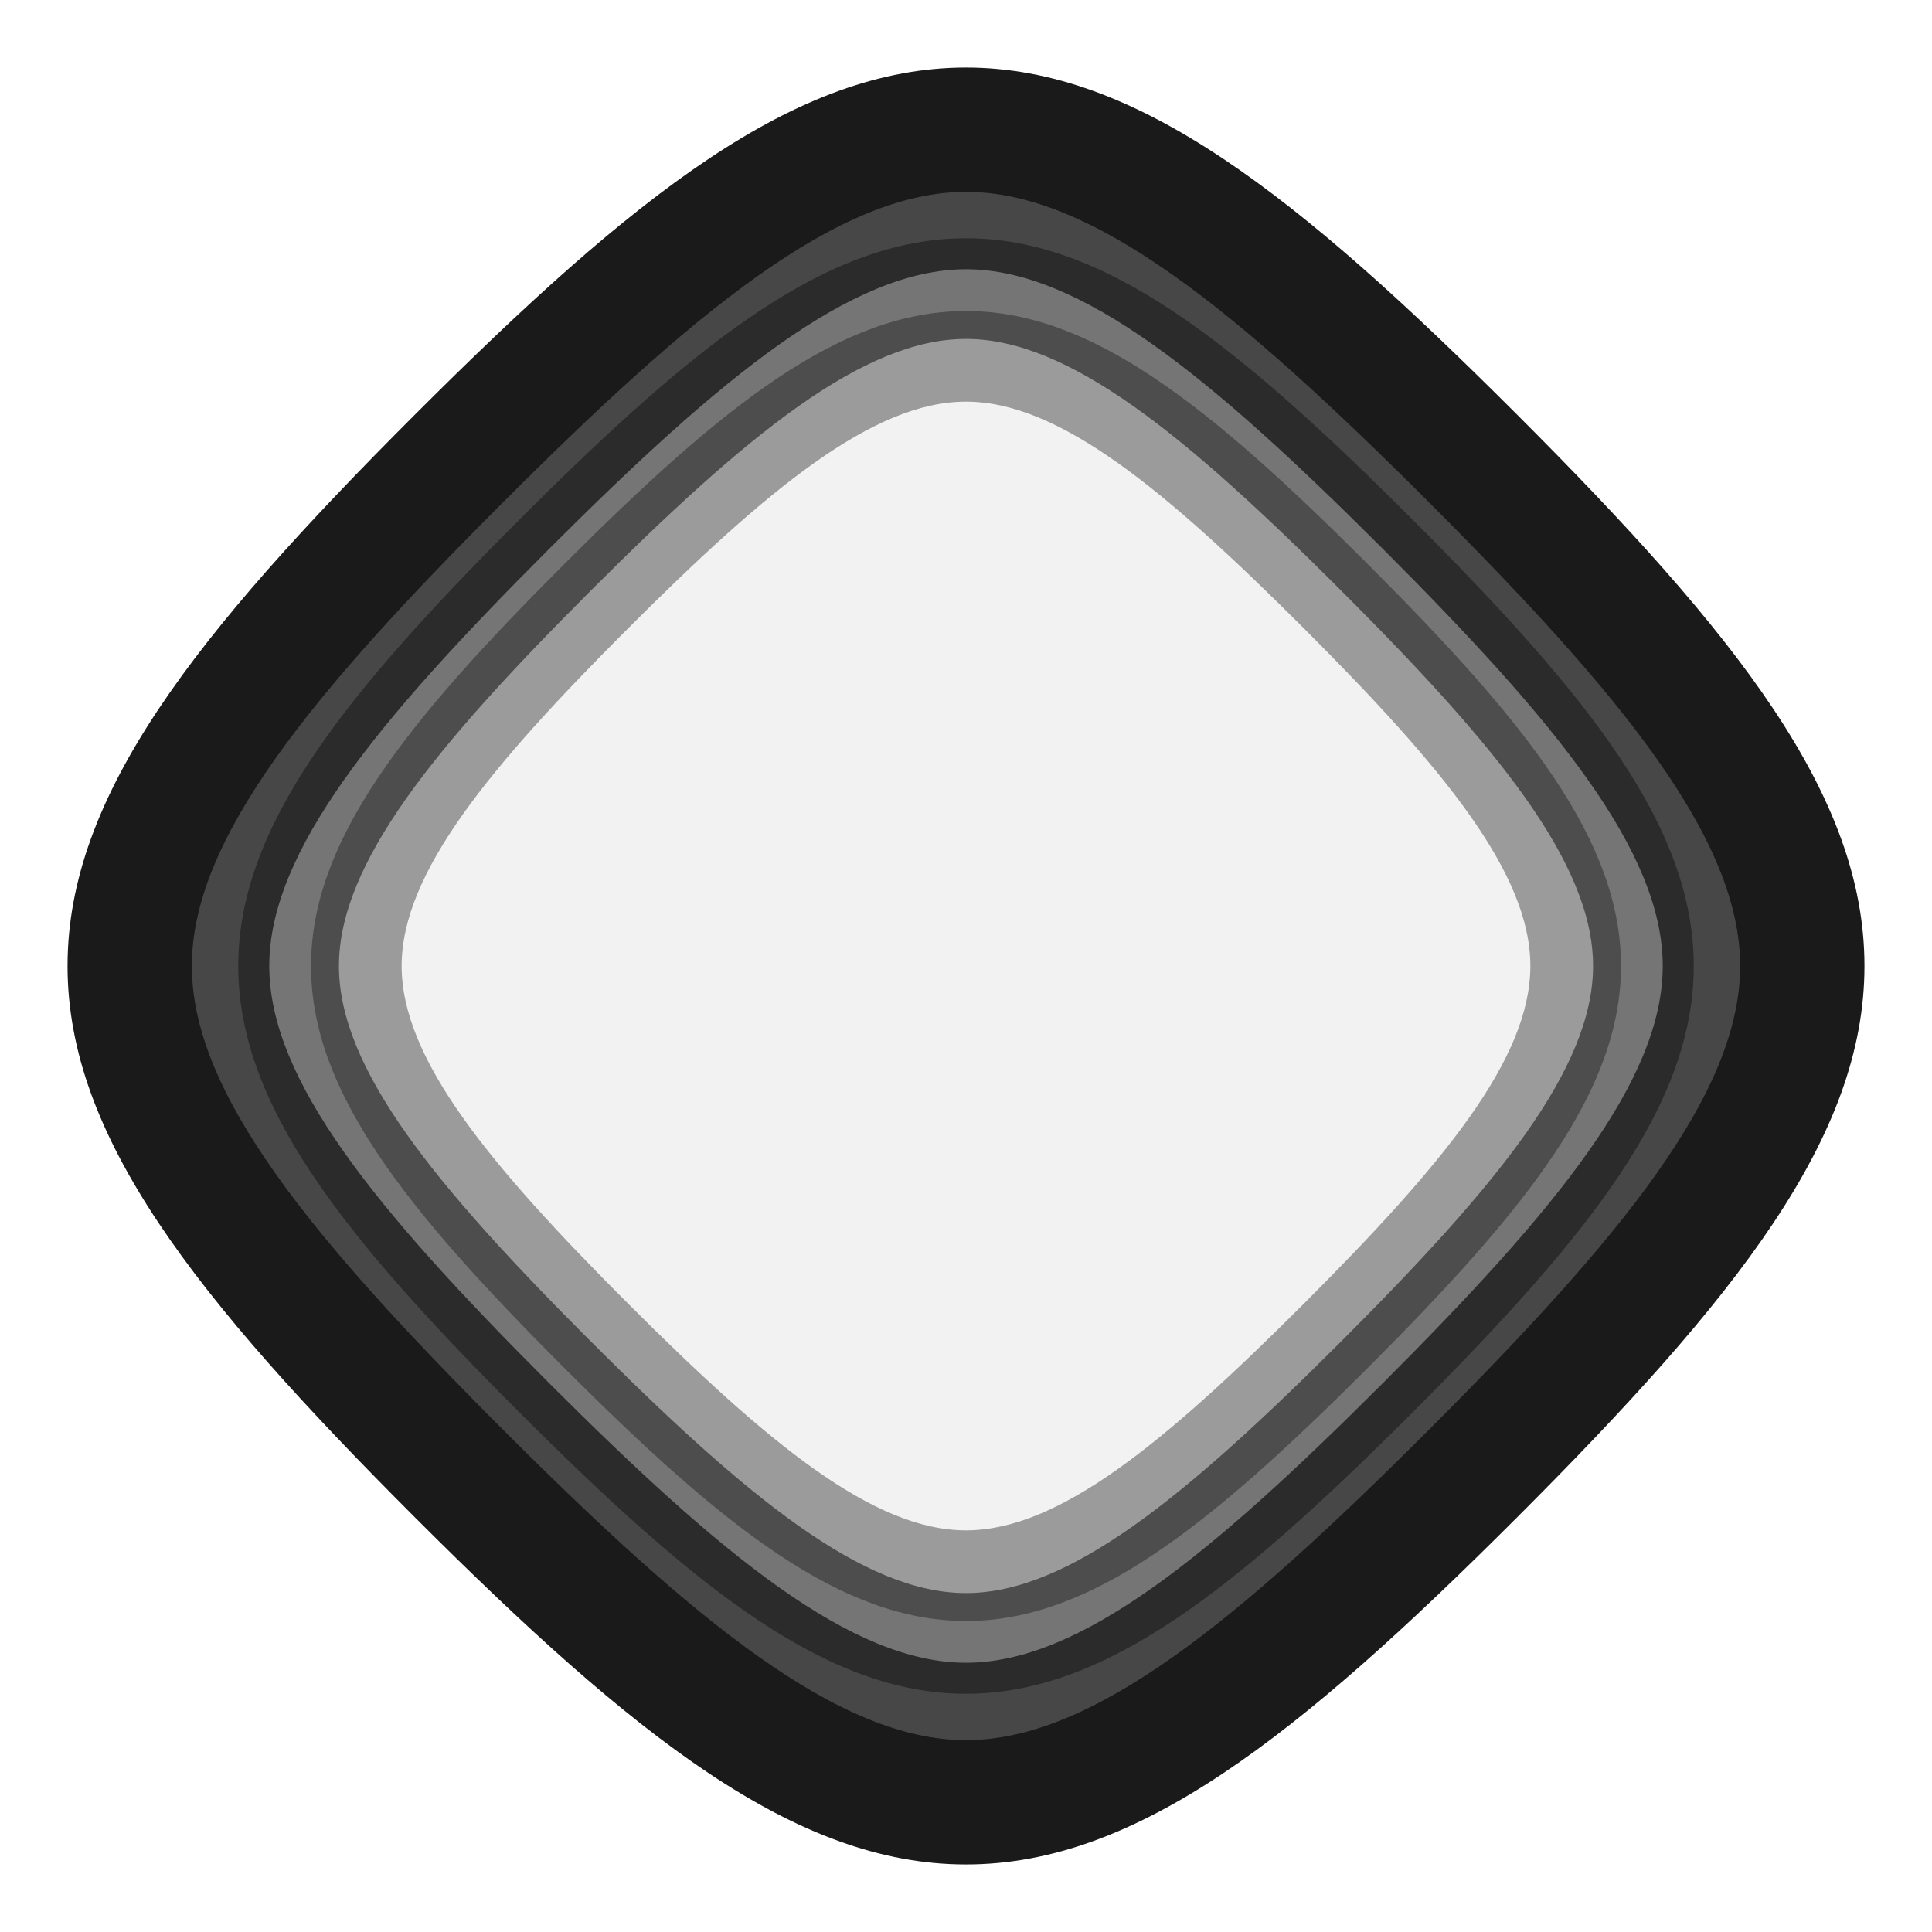
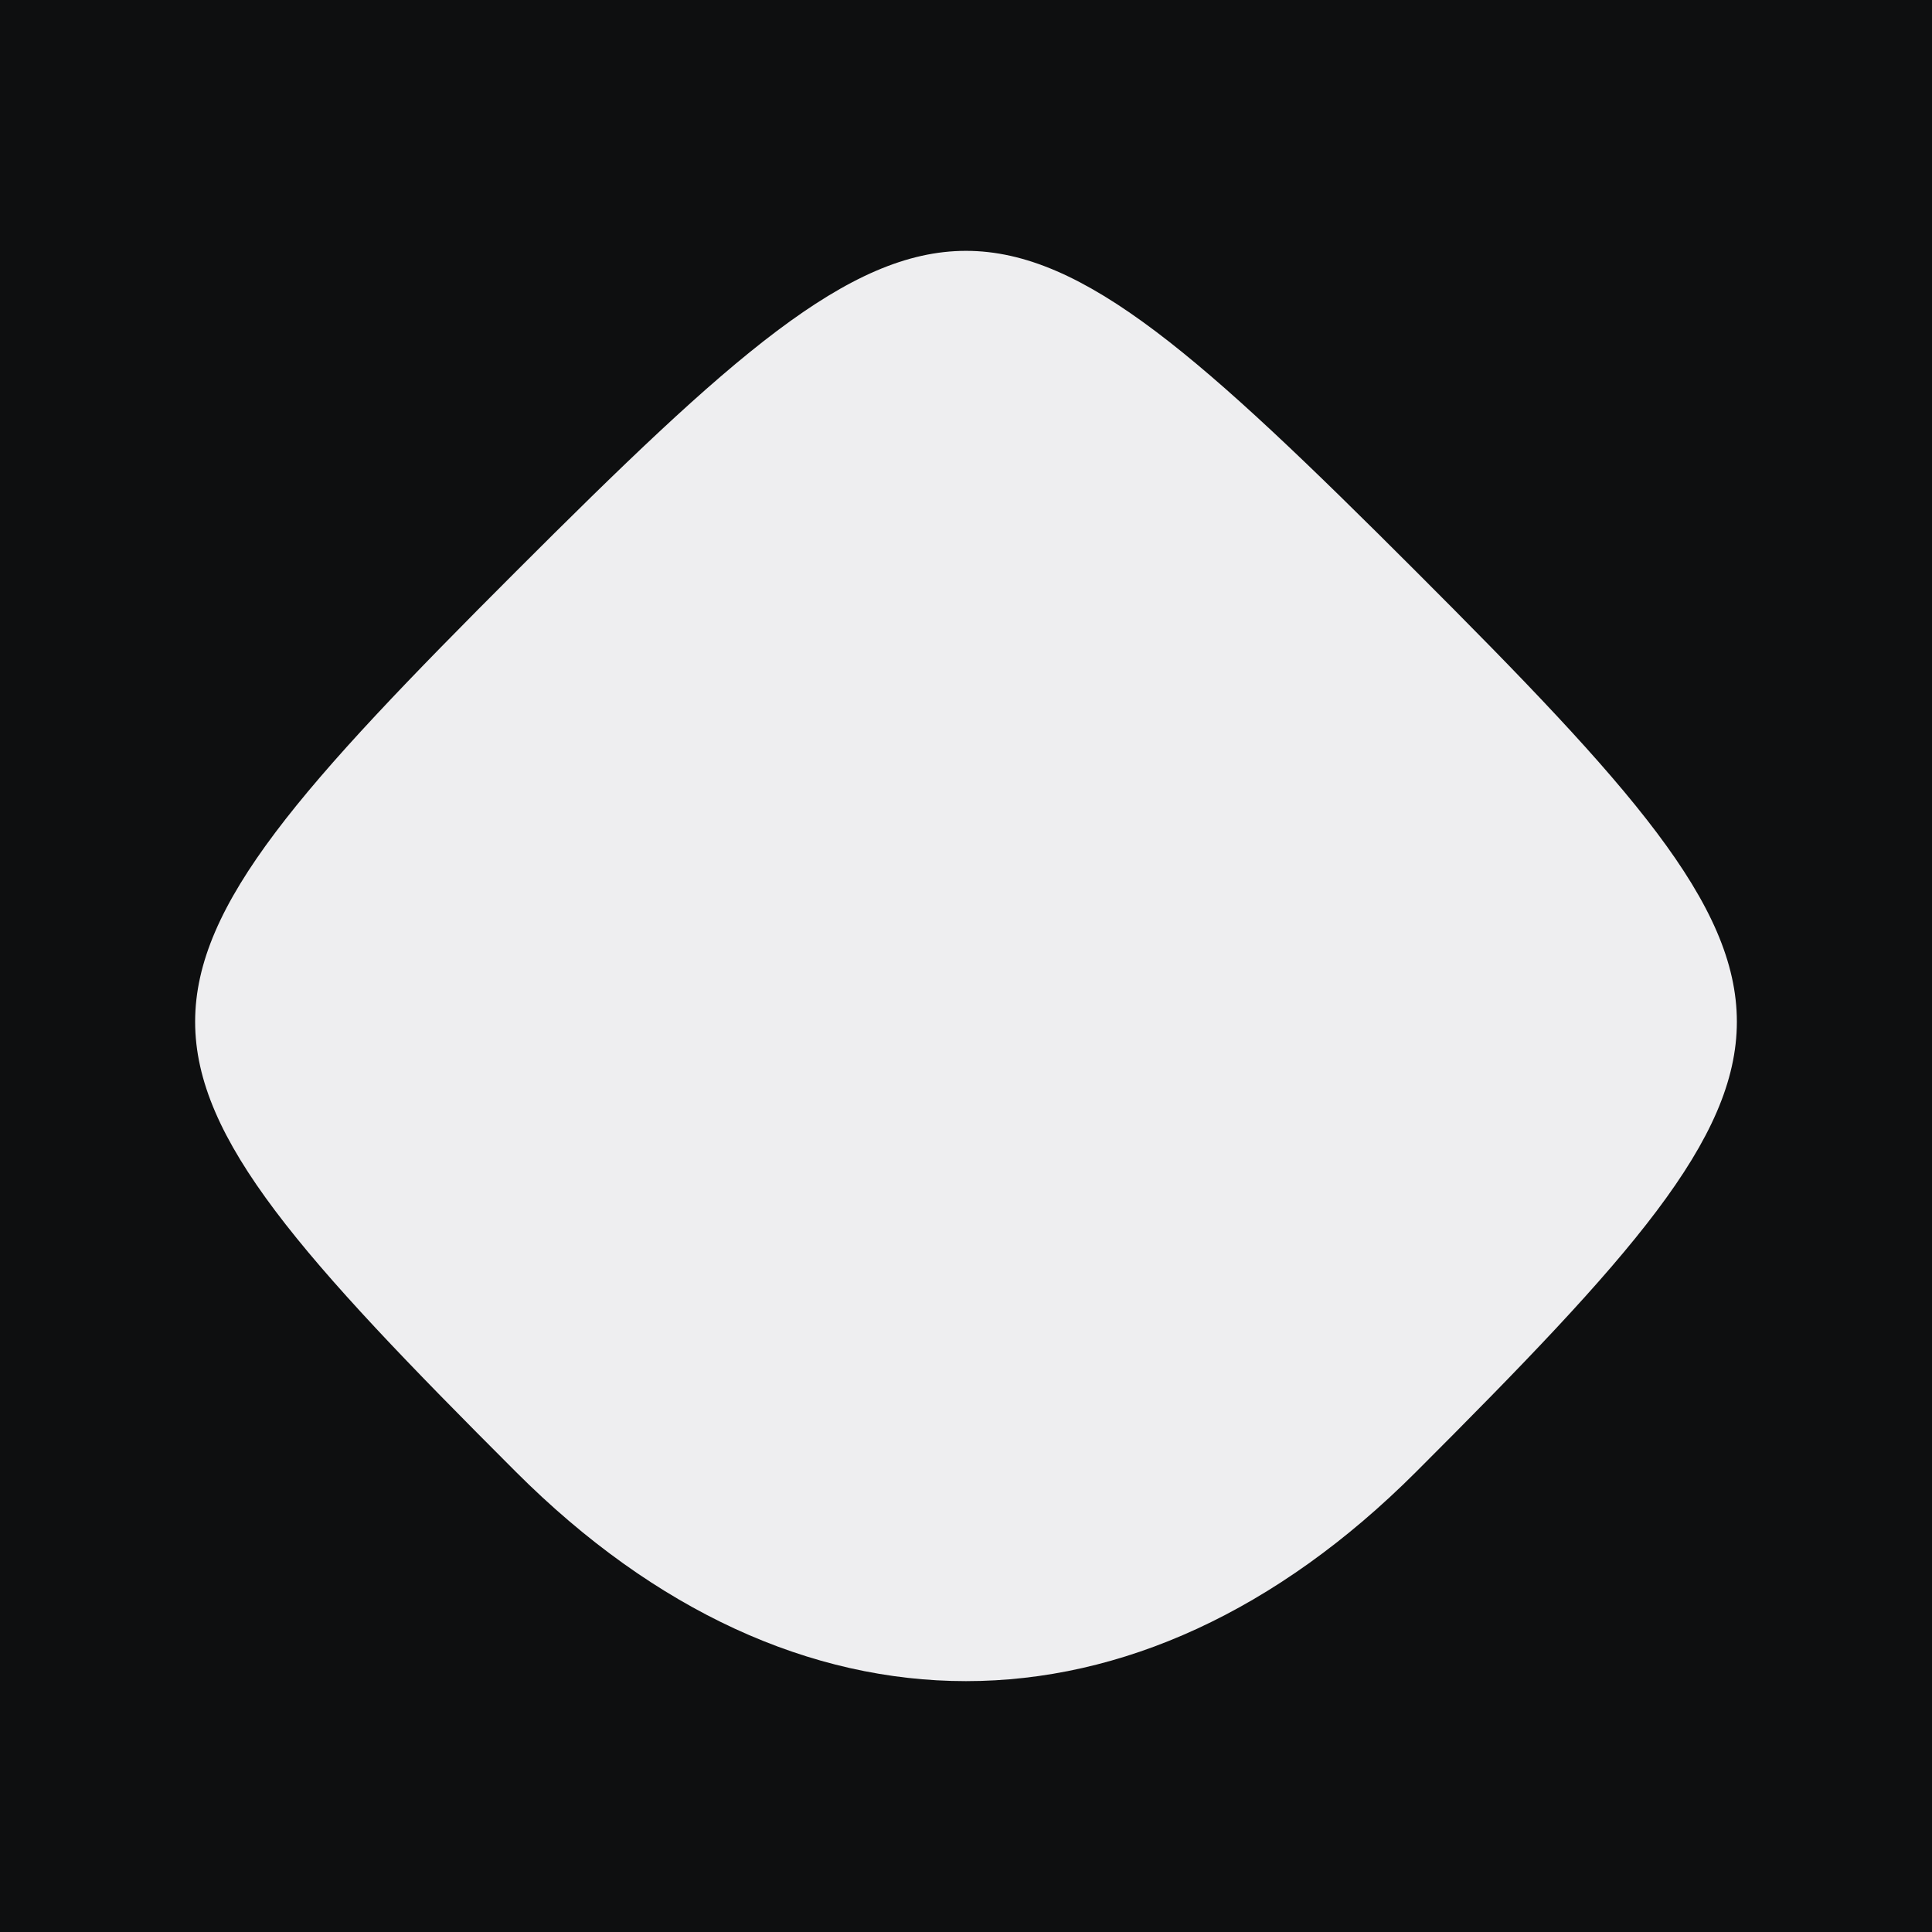
- <svg xmlns="http://www.w3.org/2000/svg" viewBox="0 0 1000 1000">
-   <style>
-     .dark { display: none; }
-     @media (prefers-color-scheme: dark) {
-       .light { display: none; }
-       .dark { display: inline; }
-     }
-   </style>
-   <g class="light">
-     <g transform="matrix(1 0 0 -1 0 1000)">
-       <path d="M0 0C0 -64.371 -48.041 -125.009 -131.023 -207.991C-214.005 -290.973 -274.643 -339.014 -339.014 -339.014C-403.385 -339.014 -464.023 -290.973 -547.005 -207.991C-629.987 -125.009 -678.028 -64.371 -678.028 0C-678.028 64.371 -629.987 125.009 -547.005 207.991C-464.023 290.973 -403.385 339.014 -339.014 339.014C-274.643 339.014 -214.005 290.973 -131.023 207.991C-48.041 125.009 0 64.371 0 0" fill="#f2f2f2" transform="matrix(1 0 0 1 839.0142 500)" />
-       <path d="M0 0C-72.412 -72.404 -126.919 -117.282 -174.829 -117.282C-222.739 -117.282 -277.246 -72.404 -349.658 0C-422.062 72.412 -466.939 126.919 -466.939 174.829C-466.939 222.739 -422.062 277.246 -349.658 349.658C-277.246 422.062 -222.739 466.939 -174.829 466.939C-126.919 466.939 -72.412 422.062 0 349.658C72.404 277.246 117.281 222.739 117.281 174.829C117.281 126.919 72.404 72.412 0 0M33.162 382.82C-49.82 465.802 -110.458 513.843 -174.829 513.843C-239.199 513.843 -299.838 465.802 -382.82 382.82C-465.802 299.838 -513.843 239.199 -513.843 174.829C-513.843 110.458 -465.802 49.82 -382.82 -33.162C-299.838 -116.144 -239.199 -164.185 -174.829 -164.185C-110.458 -164.185 -49.82 -116.144 33.162 -33.162C116.144 49.82 164.185 110.458 164.185 174.829C164.185 239.199 116.144 299.838 33.162 382.82" fill="#1a1a1a" fill-opacity="0.4" transform="matrix(1 0 0 1 674.8288 325.1712)" />
-       <path d="M0 0C-80.457 -80.449 -141.021 -130.313 -194.254 -130.313C-247.487 -130.313 -308.051 -80.449 -388.508 0C-468.958 80.457 -518.821 141.021 -518.821 194.254C-518.821 247.487 -468.958 308.051 -388.508 388.508C-308.051 468.958 -247.487 518.821 -194.254 518.821C-141.021 518.821 -80.457 468.958 0 388.508C80.449 308.051 130.313 247.487 130.313 194.254C130.313 141.021 80.449 80.457 0 0M36.847 425.355C-55.355 517.558 -122.731 570.937 -194.254 570.937C-265.777 570.937 -333.153 517.558 -425.355 425.355C-517.558 333.153 -570.937 265.777 -570.937 194.254C-570.937 122.731 -517.558 55.355 -425.355 -36.847C-333.153 -129.049 -265.777 -182.428 -194.254 -182.428C-122.731 -182.428 -55.355 -129.049 36.847 -36.847C129.049 55.355 182.428 122.731 182.428 194.254C182.428 265.777 129.049 333.153 36.847 425.355" fill="#1a1a1a" fill-opacity="0.6" transform="matrix(1 0 0 1 694.2542 305.7458)" />
-       <path d="M0 0C-89.397 -89.388 -156.69 -144.792 -215.838 -144.792C-274.986 -144.792 -342.279 -89.388 -431.676 0C-521.064 89.397 -576.468 156.69 -576.468 215.838C-576.468 274.986 -521.064 342.279 -431.676 431.676C-342.279 521.064 -274.986 576.468 -215.838 576.468C-156.69 576.468 -89.397 521.064 0 431.676C89.388 342.279 144.792 274.986 144.792 215.838C144.792 156.69 89.388 89.397 0 0M40.941 472.617C-61.506 575.064 -136.368 634.374 -215.838 634.374C-295.308 634.374 -370.17 575.064 -472.617 472.617C-575.064 370.17 -634.374 295.308 -634.374 215.838C-634.374 136.368 -575.064 61.506 -472.617 -40.941C-370.17 -143.388 -295.308 -202.698 -215.838 -202.698C-136.368 -202.698 -61.506 -143.388 40.941 -40.941C143.388 61.506 202.698 136.368 202.698 215.838C202.698 295.308 143.388 370.17 40.941 472.617" fill="#1a1a1a" fill-opacity="0.8" transform="matrix(1 0 0 1 715.838 284.162)" />
-       <path d="M0 0C-99.33 -99.32 -174.1 -160.88 -239.82 -160.88C-305.54 -160.88 -380.31 -99.32 -479.64 0C-578.96 99.33 -640.52 174.1 -640.52 239.82C-640.52 305.54 -578.96 380.31 -479.64 479.64C-380.31 578.96 -305.54 640.52 -239.82 640.52C-174.1 640.52 -99.33 578.96 0 479.64C99.32 380.31 160.88 305.54 160.88 239.82C160.88 174.1 99.32 99.33 0 0M45.49 525.13C-68.34 638.96 -151.52 704.86 -239.82 704.86C-328.12 704.86 -411.3 638.96 -525.13 525.13C-638.96 411.3 -704.86 328.12 -704.86 239.82C-704.86 151.52 -638.96 68.34 -525.13 -45.49C-411.3 -159.32 -328.12 -225.22 -239.82 -225.22C-151.52 -225.22 -68.34 -159.32 45.49 -45.49C159.32 68.34 225.22 151.52 225.22 239.82C225.22 328.12 159.32 411.3 45.49 525.13" fill="#1a1a1a" transform="matrix(1 0 0 1 739.82 260.18)" />
-     </g>
-   </g>
-   <g class="dark">
-     <g transform="matrix(1 0 0 -1 0 1000)">
-       <path d="M0 0C0 -88.3 -65.9 -171.48 -179.73 -285.31C-293.56 -399.14 -376.74 -465.04 -465.04 -465.04C-553.34 -465.04 -636.52 -399.14 -750.35 -285.31C-864.18 -171.48 -930.08 -88.3 -930.08 0C-930.08 88.3 -864.18 171.48 -750.35 285.31C-636.52 399.14 -553.34 465.04 -465.04 465.04C-376.74 465.04 -293.56 399.14 -179.73 285.31C-65.9 171.48 0 88.3 0 0" fill="#1a1a1a" transform="matrix(1 0 0 1 965.04 500)" />
-       <path d="M0 0C-72.412 -72.404 -126.919 -117.282 -174.829 -117.282C-222.739 -117.282 -277.246 -72.404 -349.658 0C-422.062 72.412 -466.939 126.919 -466.939 174.829C-466.939 222.739 -422.062 277.246 -349.658 349.658C-277.246 422.062 -222.739 466.939 -174.829 466.939C-126.919 466.939 -72.412 422.062 0 349.658C72.404 277.246 117.281 222.739 117.281 174.829C117.281 126.919 72.404 72.412 0 0M33.162 382.82C-49.82 465.802 -110.458 513.843 -174.829 513.843C-239.199 513.843 -299.838 465.802 -382.82 382.82C-465.802 299.838 -513.843 239.199 -513.843 174.829C-513.843 110.458 -465.802 49.82 -382.82 -33.162C-299.838 -116.144 -239.199 -164.185 -174.829 -164.185C-110.458 -164.185 -49.82 -116.144 33.162 -33.162C116.144 49.82 164.185 110.458 164.185 174.829C164.185 239.199 116.144 299.838 33.162 382.82" fill="#f2f2f2" fill-opacity="0.4" transform="matrix(1 0 0 1 674.8288 325.1712)" />
-       <path d="M0 0C-80.457 -80.449 -141.021 -130.313 -194.254 -130.313C-247.487 -130.313 -308.051 -80.449 -388.508 0C-468.958 80.457 -518.821 141.021 -518.821 194.254C-518.821 247.487 -468.958 308.051 -388.508 388.508C-308.051 468.958 -247.487 518.821 -194.254 518.821C-141.021 518.821 -80.457 468.958 0 388.508C80.449 308.051 130.313 247.487 130.313 194.254C130.313 141.021 80.449 80.457 0 0M36.847 425.355C-55.355 517.558 -122.731 570.937 -194.254 570.937C-265.777 570.937 -333.153 517.558 -425.355 425.355C-517.558 333.153 -570.937 265.777 -570.937 194.254C-570.937 122.731 -517.558 55.355 -425.355 -36.847C-333.153 -129.049 -265.777 -182.428 -194.254 -182.428C-122.731 -182.428 -55.355 -129.049 36.847 -36.847C129.049 55.355 182.428 122.731 182.428 194.254C182.428 265.777 129.049 333.153 36.847 425.355" fill="#f2f2f2" fill-opacity="0.6" transform="matrix(1 0 0 1 694.2542 305.7458)" />
-       <path d="M0 0C-89.397 -89.388 -156.69 -144.792 -215.838 -144.792C-274.986 -144.792 -342.279 -89.388 -431.676 0C-521.064 89.397 -576.468 156.69 -576.468 215.838C-576.468 274.986 -521.064 342.279 -431.676 431.676C-342.279 521.064 -274.986 576.468 -215.838 576.468C-156.69 576.468 -89.397 521.064 0 431.676C89.388 342.279 144.792 274.986 144.792 215.838C144.792 156.69 89.388 89.397 0 0M40.941 472.617C-61.506 575.064 -136.368 634.374 -215.838 634.374C-295.308 634.374 -370.17 575.064 -472.617 472.617C-575.064 370.17 -634.374 295.308 -634.374 215.838C-634.374 136.368 -575.064 61.506 -472.617 -40.941C-370.17 -143.388 -295.308 -202.698 -215.838 -202.698C-136.368 -202.698 -61.506 -143.388 40.941 -40.941C143.388 61.506 202.698 136.368 202.698 215.838C202.698 295.308 143.388 370.17 40.941 472.617" fill="#f2f2f2" fill-opacity="0.8" transform="matrix(1 0 0 1 715.838 284.162)" />
-       <path d="M0 0C-99.33 -99.32 -174.1 -160.88 -239.82 -160.88C-305.54 -160.88 -380.31 -99.32 -479.64 0C-578.96 99.33 -640.52 174.1 -640.52 239.82C-640.52 305.54 -578.96 380.31 -479.64 479.64C-380.31 578.96 -305.54 640.52 -239.82 640.52C-174.1 640.52 -99.33 578.96 0 479.64C99.32 380.31 160.88 305.54 160.88 239.82C160.88 174.1 99.32 99.33 0 0M45.49 525.13C-68.34 638.96 -151.52 704.86 -239.82 704.86C-328.12 704.86 -411.3 638.96 -525.13 525.13C-638.96 411.3 -704.86 328.12 -704.86 239.82C-704.86 151.52 -638.96 68.34 -525.13 -45.49C-411.3 -159.32 -328.12 -225.22 -239.82 -225.22C-151.52 -225.22 -68.34 -159.32 45.49 -45.49C159.32 68.34 225.22 151.52 225.22 239.82C225.22 328.12 159.32 411.3 45.49 525.13" fill="#f2f2f2" transform="matrix(1 0 0 1 739.82 260.18)" />
-     </g>
-   </g>
+ <svg xmlns="http://www.w3.org/2000/svg" width="1000" height="1000" viewBox="0 0 1000 1000">
+   <rect width="1000" height="1000" fill="#0e0f10" />
+   <path fill="#eeeef0" d="M721.882 305.554C932.706 516.378 932.706 538.57 721.882 749.356C584.322 886.916 415.678 886.916 278.118 749.356C67.294 538.57 67.294 516.378 278.118 305.554C488.904 94.768 511.096 94.768 721.882 305.554Z" transform="translate(-25 -25) scale(1.05)" />
</svg>
